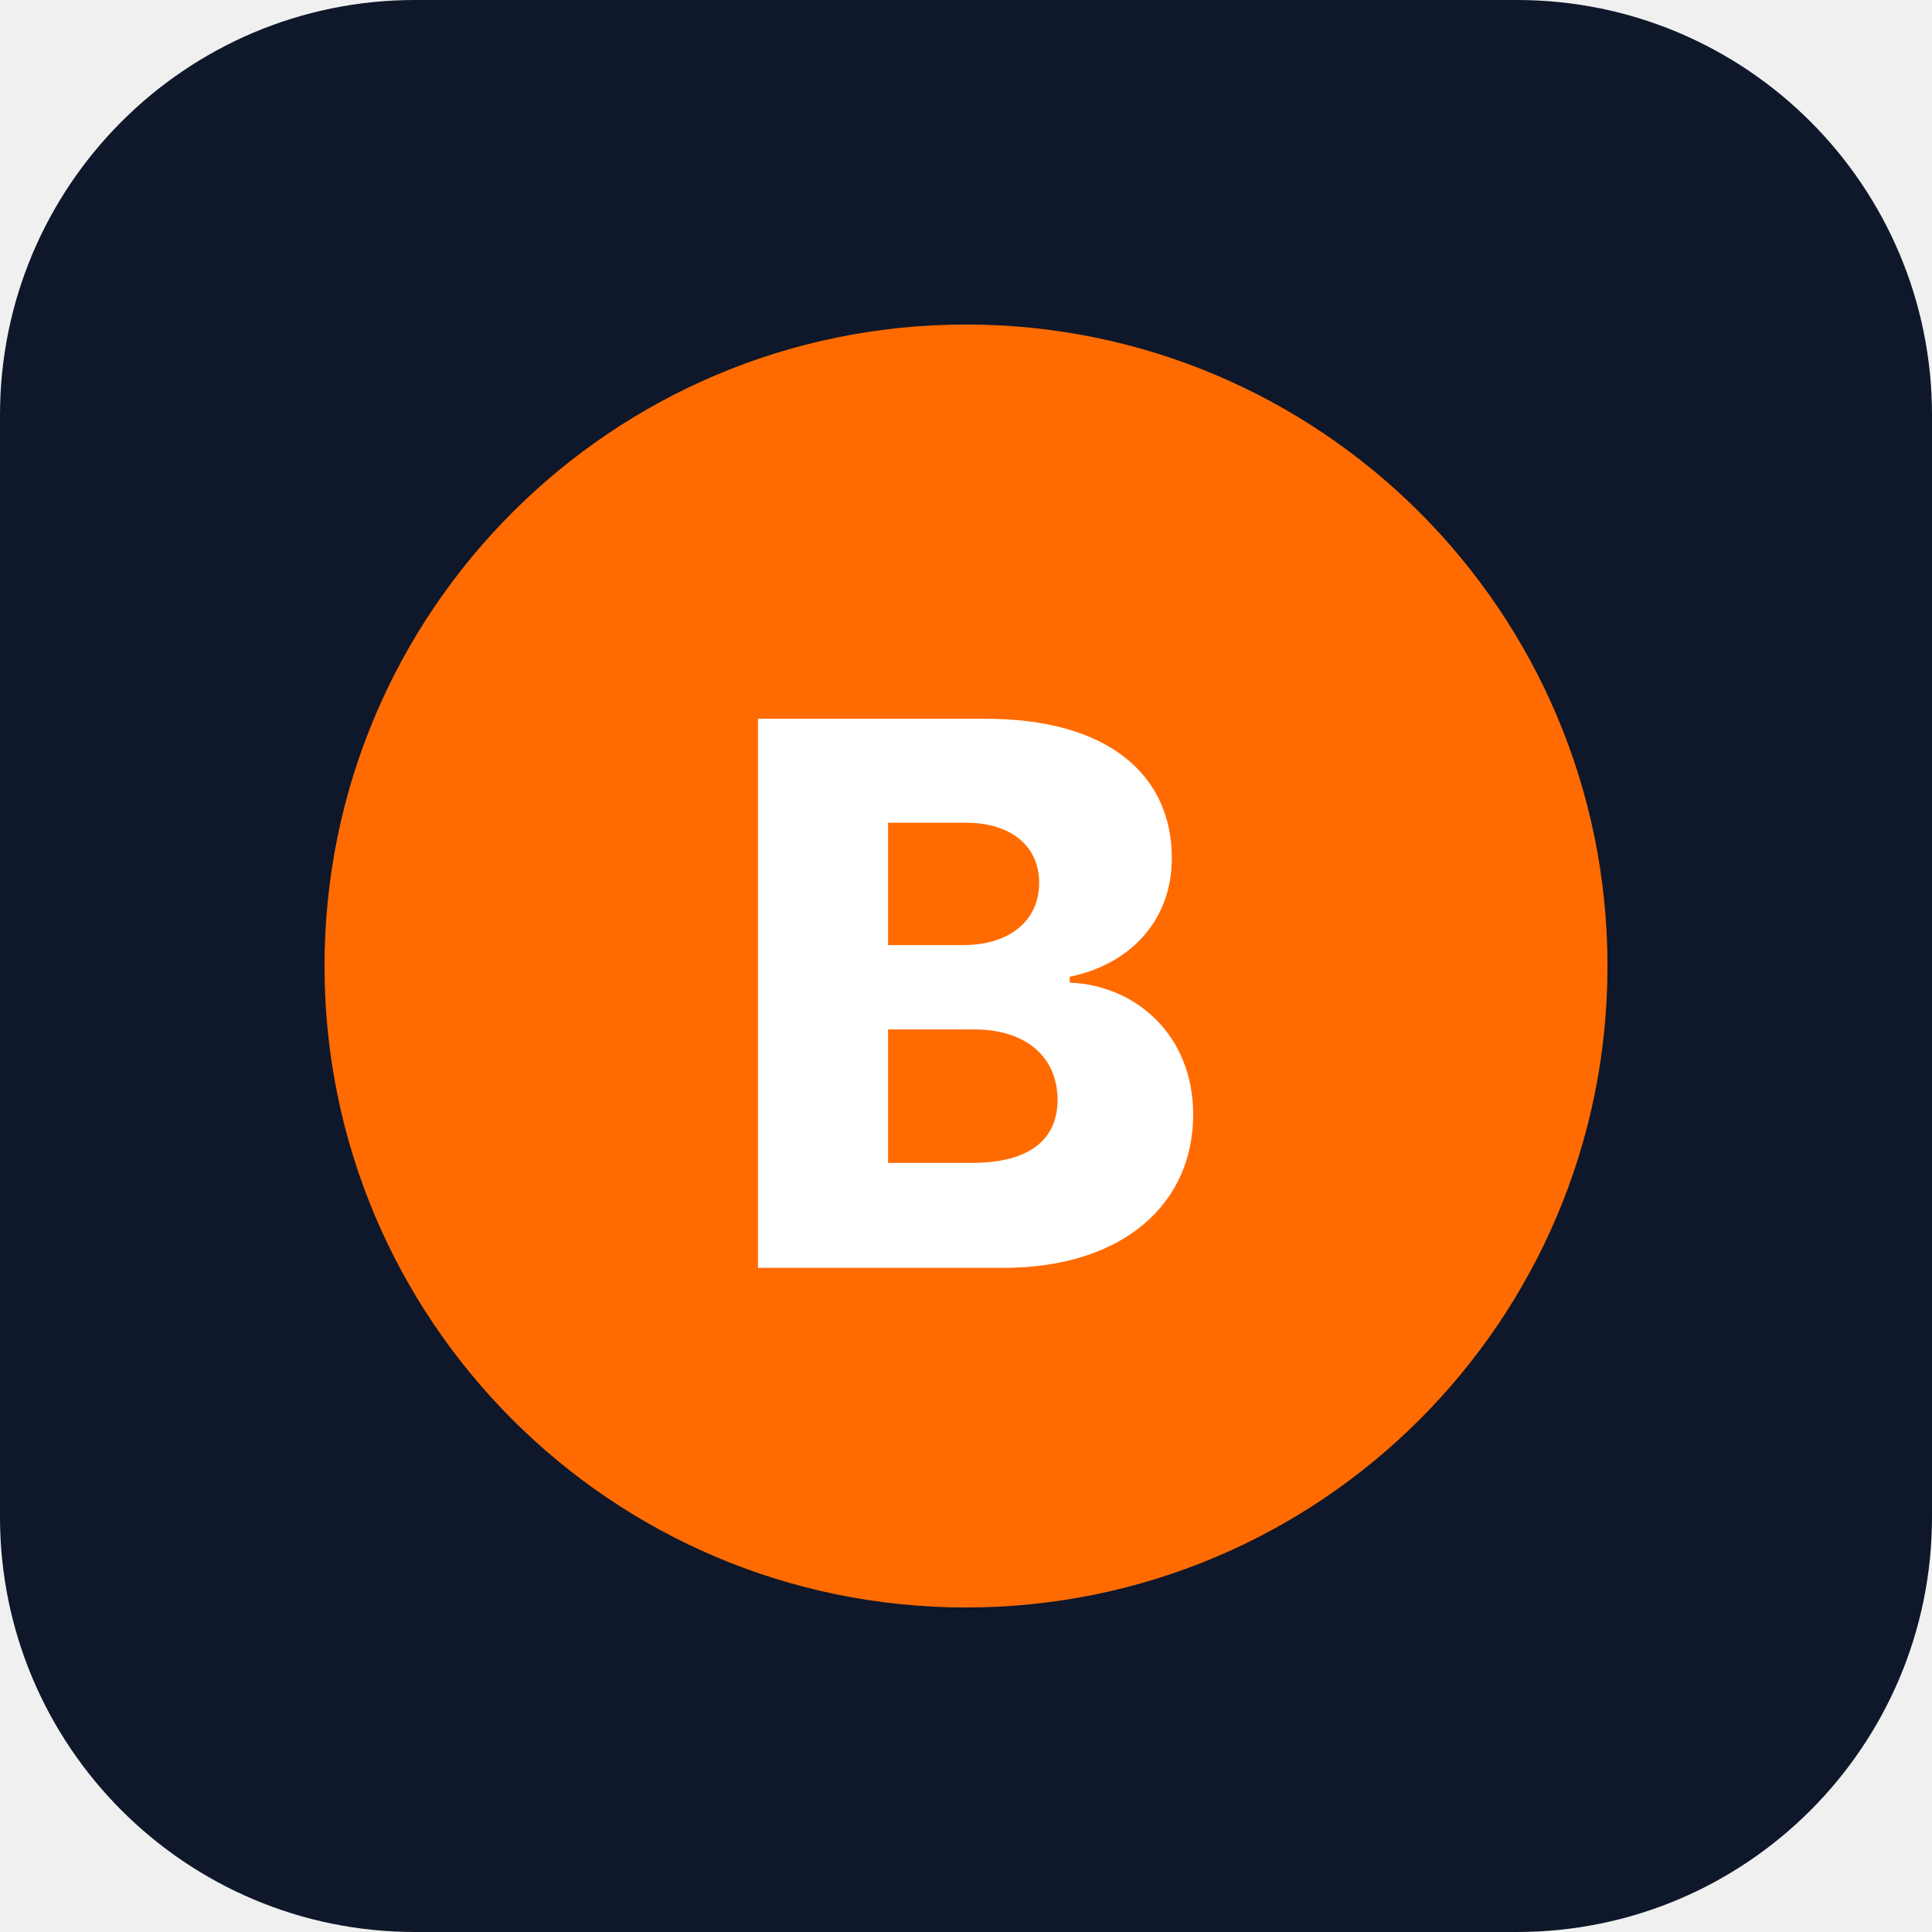
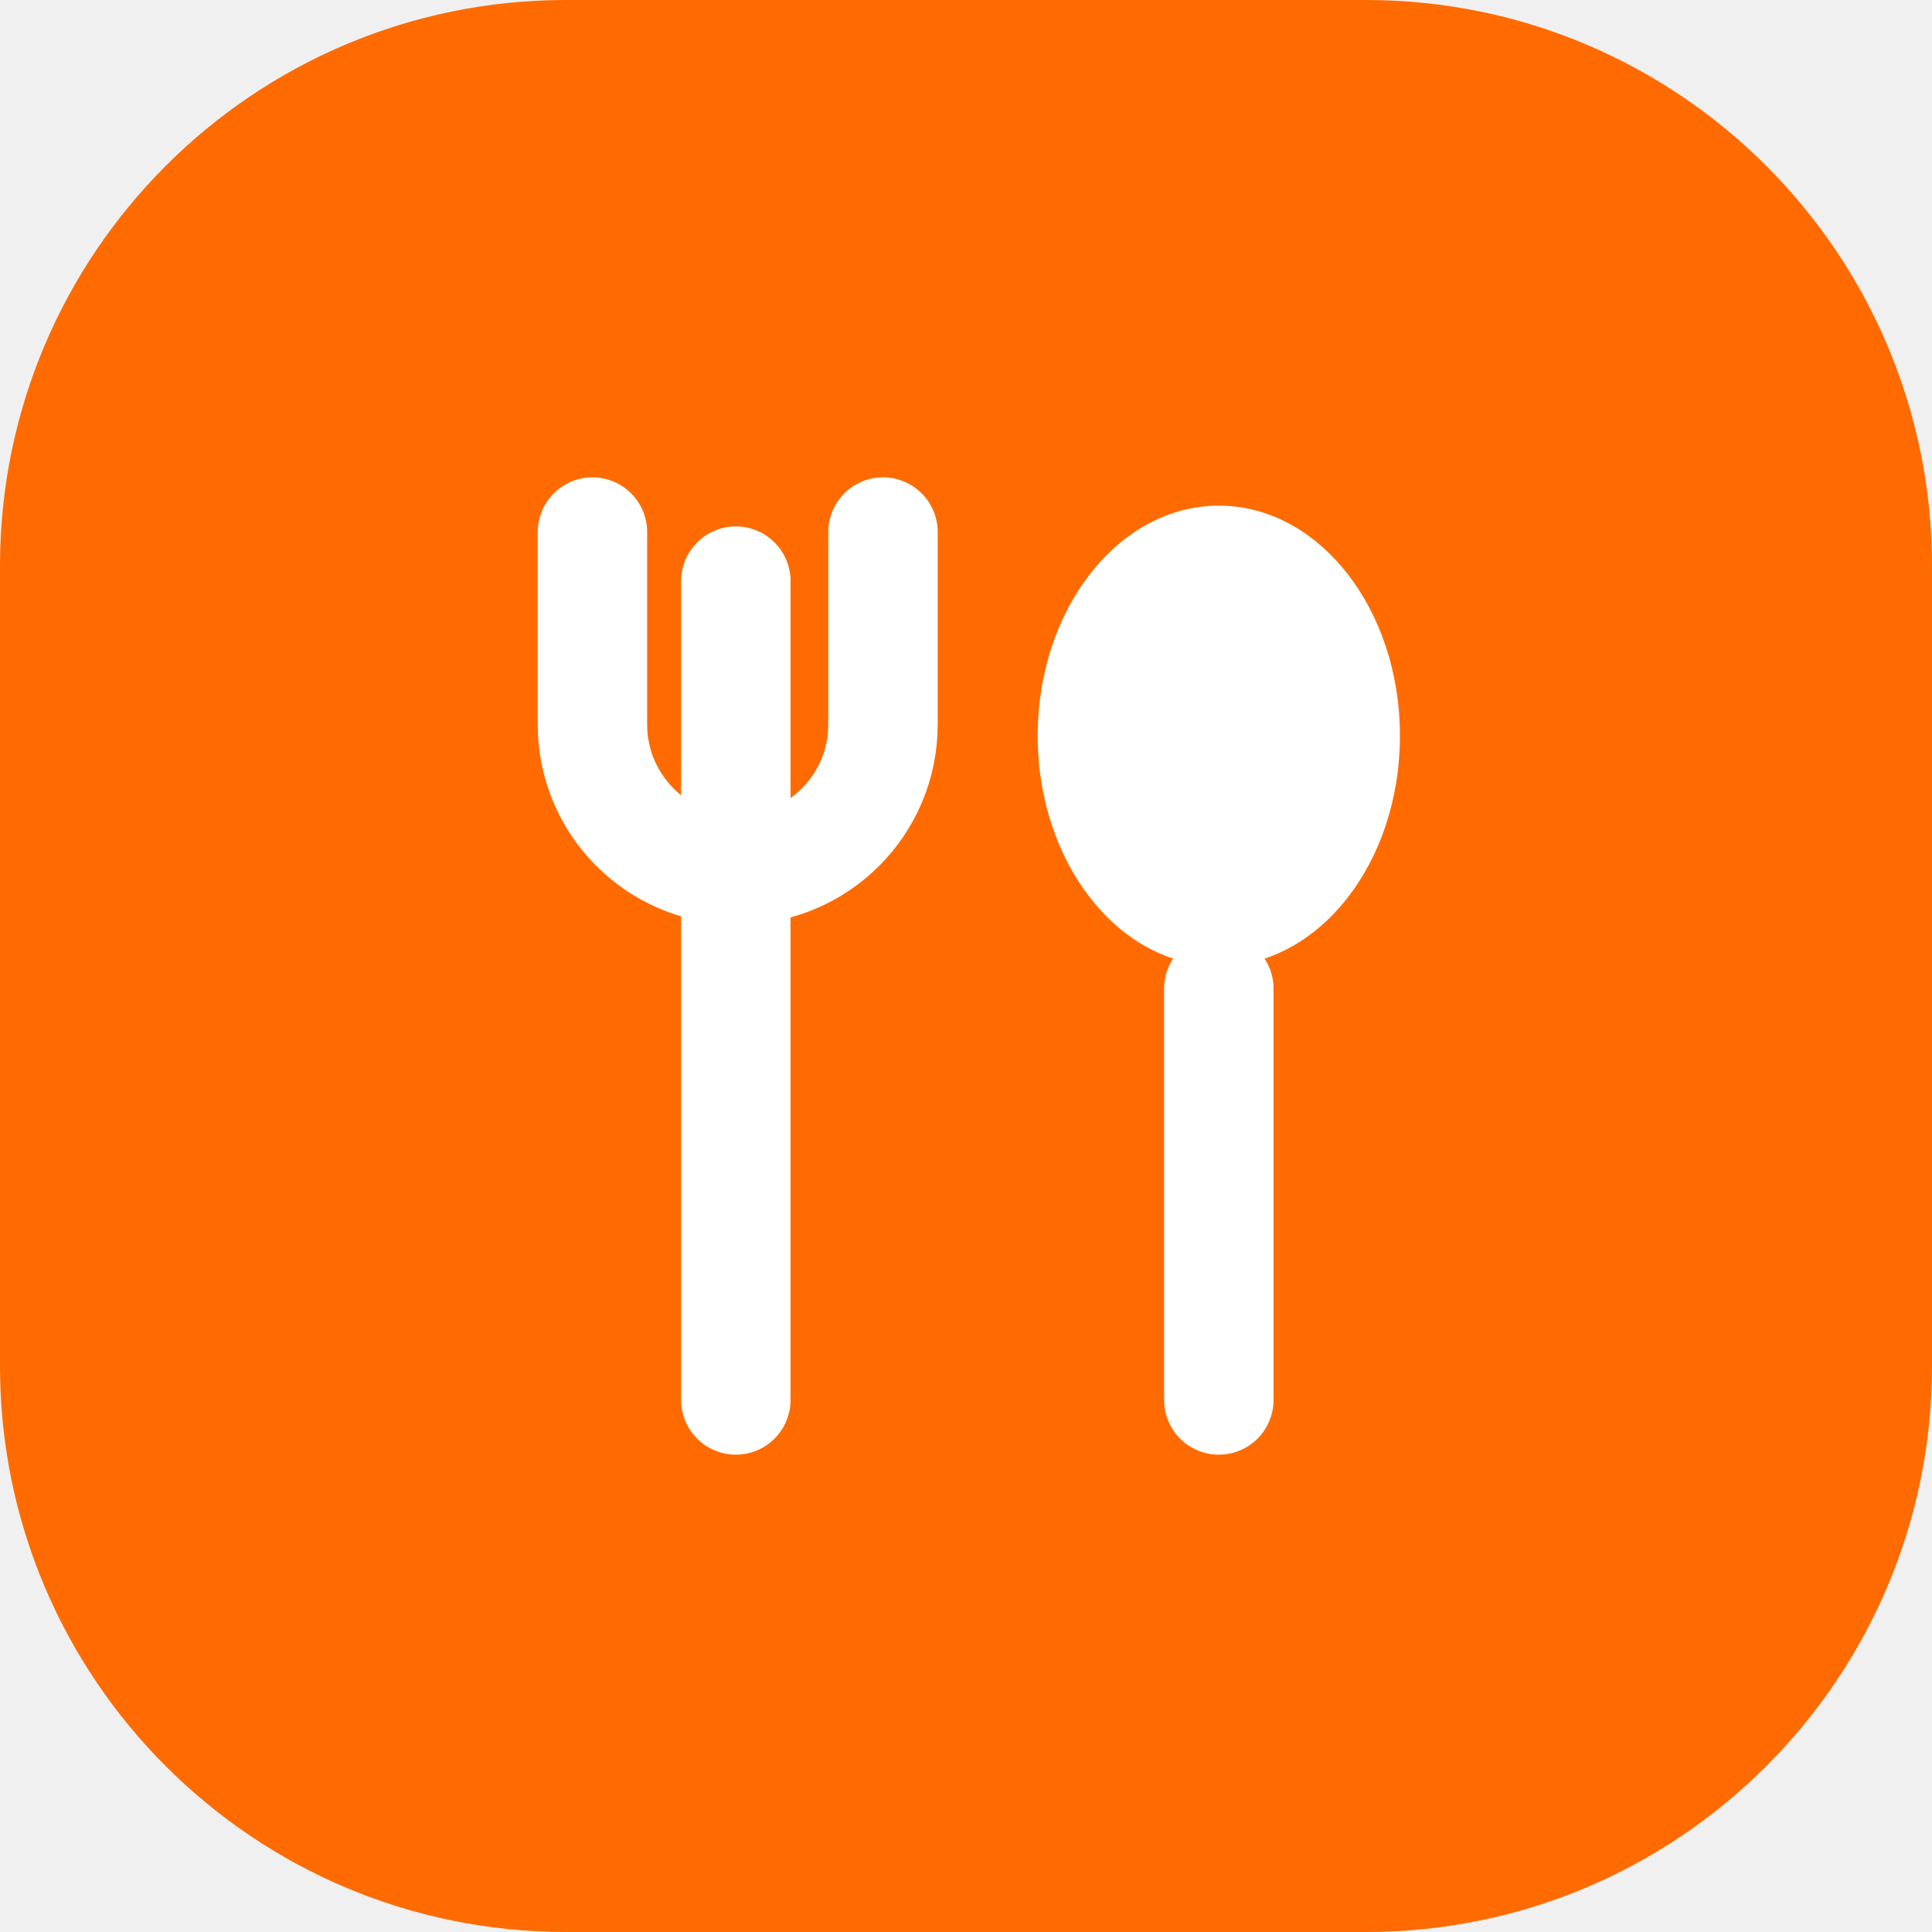
<svg xmlns="http://www.w3.org/2000/svg" viewBox="0 0 512 512" width="512" height="512">
-   <rect width="512" height="512" rx="110" fill="#0f172a" />
-   <circle cx="256" cy="256" r="170" fill="#ff6b00" />
-   <text x="256" y="336" font-family="Manrope, Inter, sans-serif" font-size="200" font-weight="800" fill="#ffffff" text-anchor="middle">B</text>
+   <rect width="512" height="512" rx="150" fill="#ff6b00" />
+   <g transform="translate(-16,0)">
+     <g stroke="#ffffff" stroke-width="29" stroke-linecap="round" fill="none">
+       <path d="M173 141v51a38 38 0 0 0 77 0v-51" />
+       <path d="M211 154v64" />
+       <path d="M211 230v141" />
+     </g>
+     <ellipse cx="339" cy="195" rx="48" ry="61" fill="#ffffff" />
+     <path d="M339 262v109" stroke="#ffffff" stroke-width="29" stroke-linecap="round" />
+   </g>
</svg>
